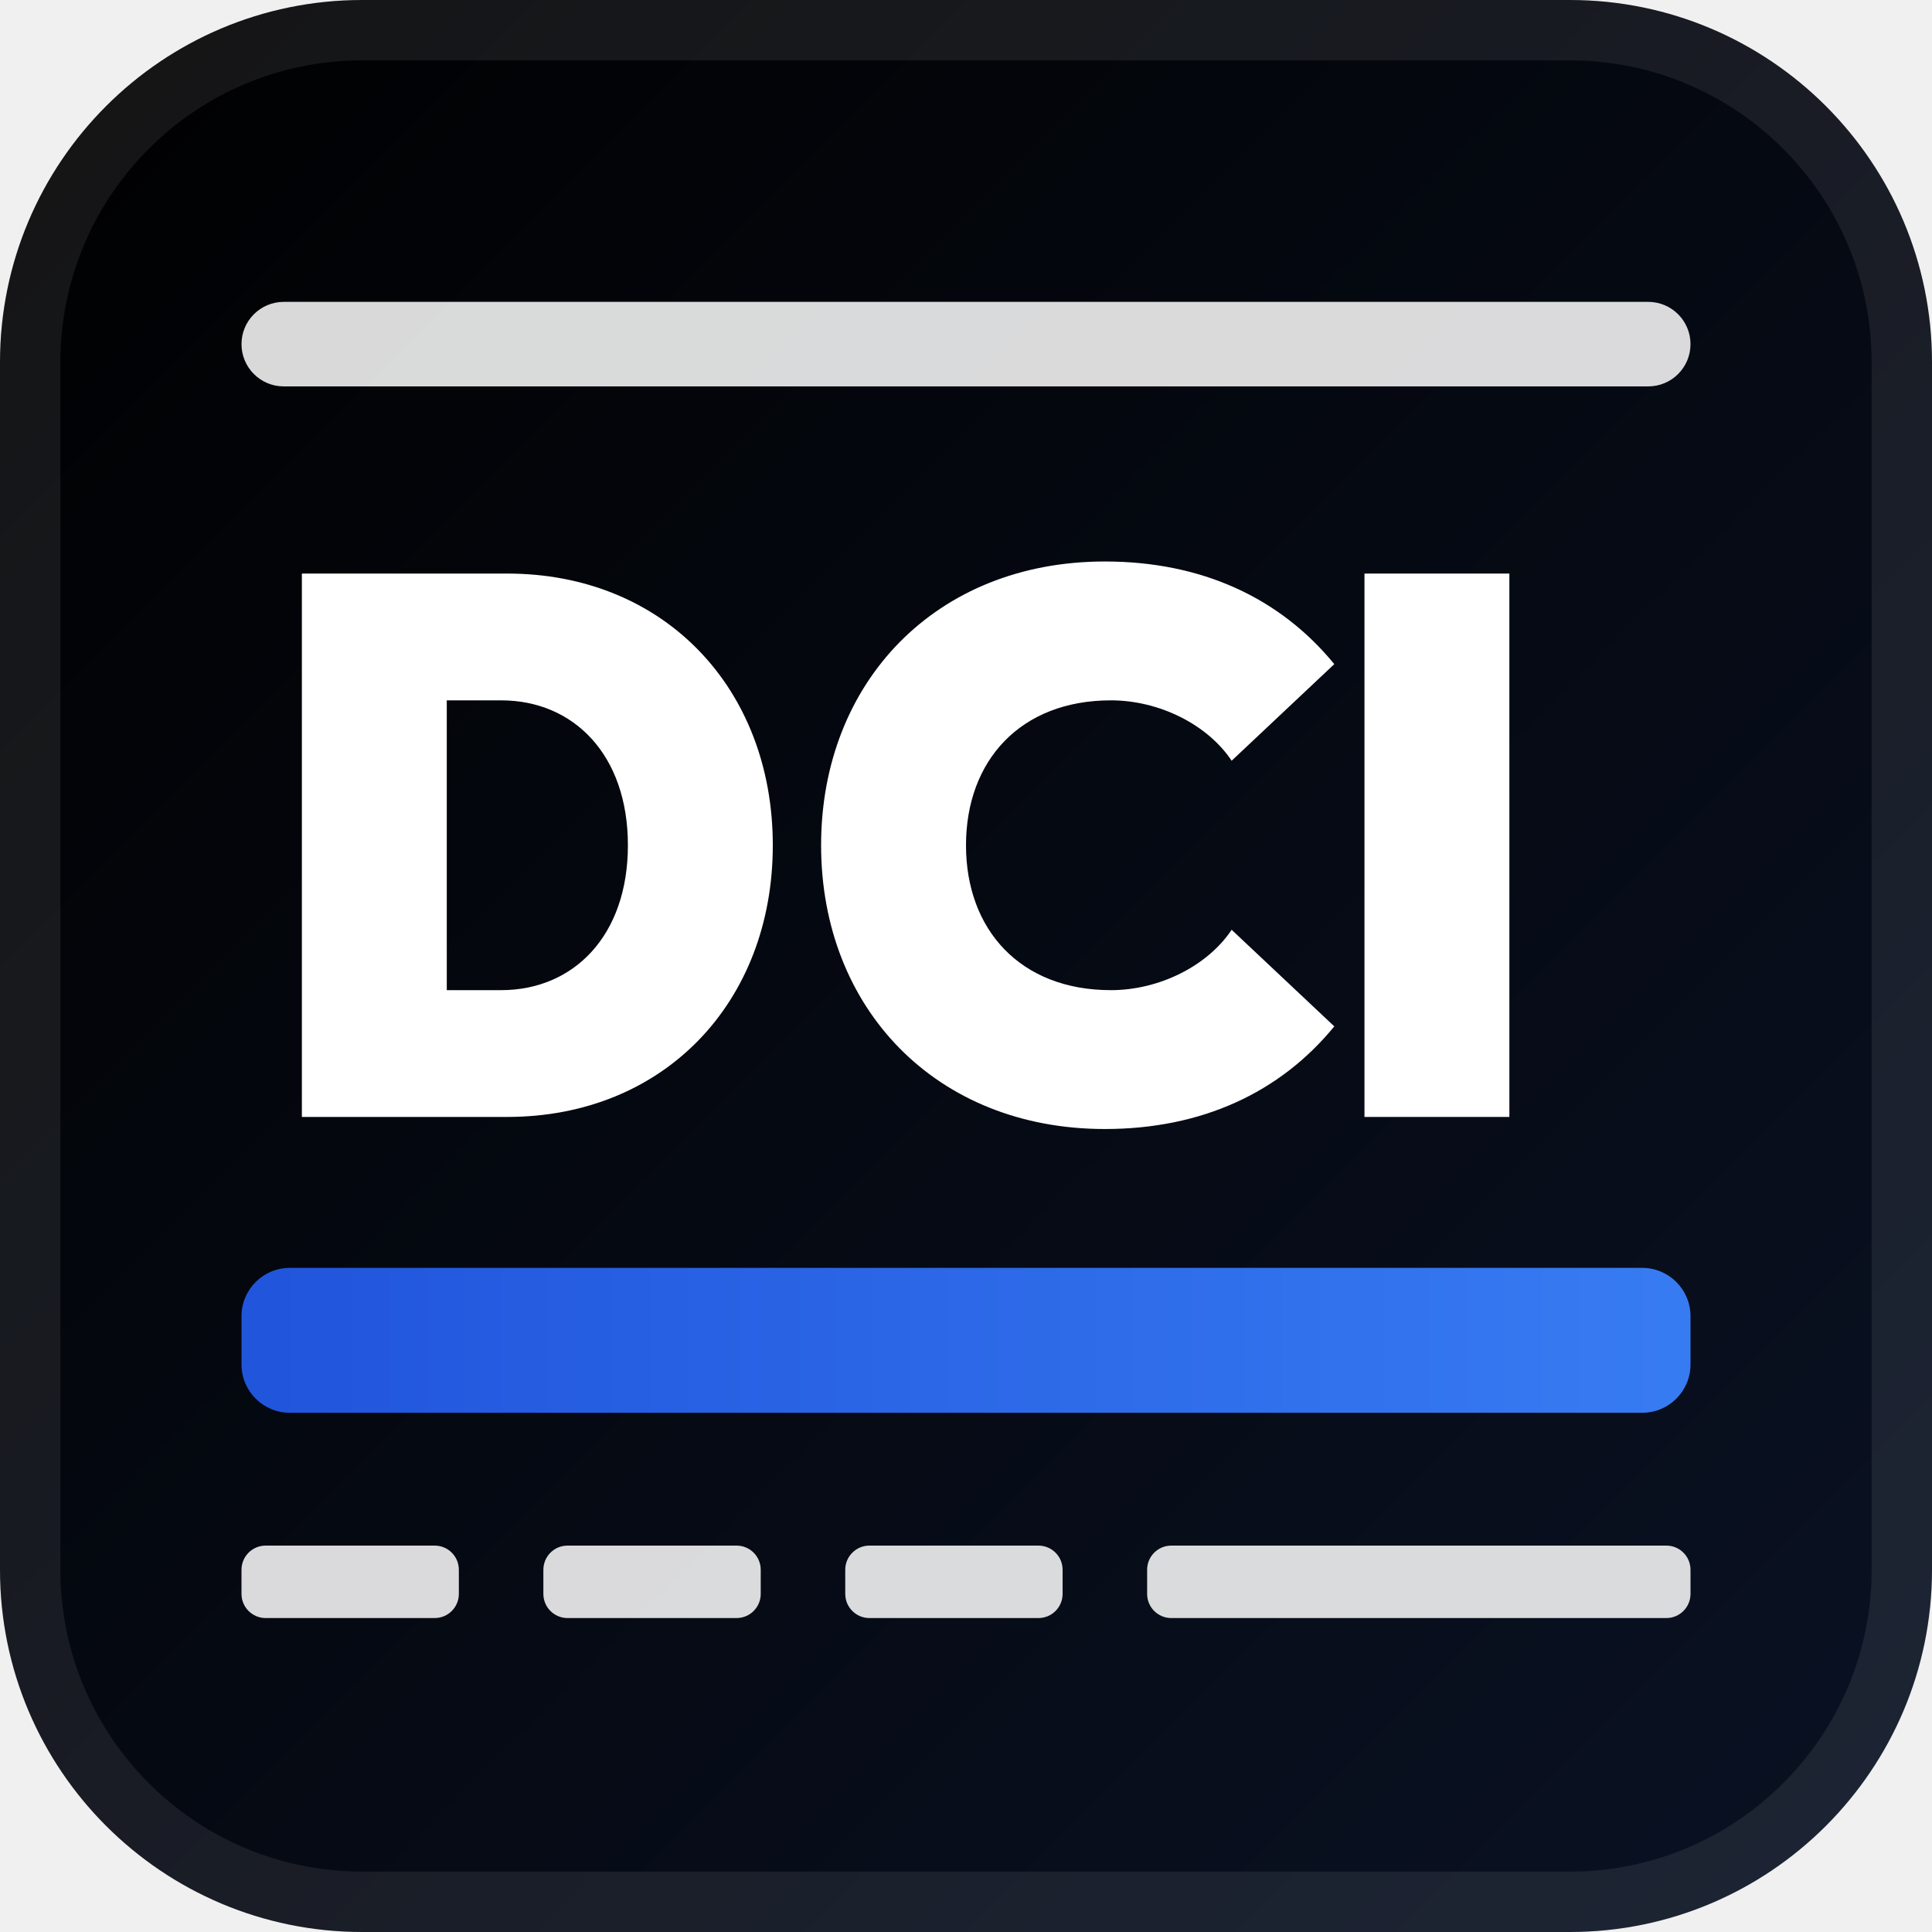
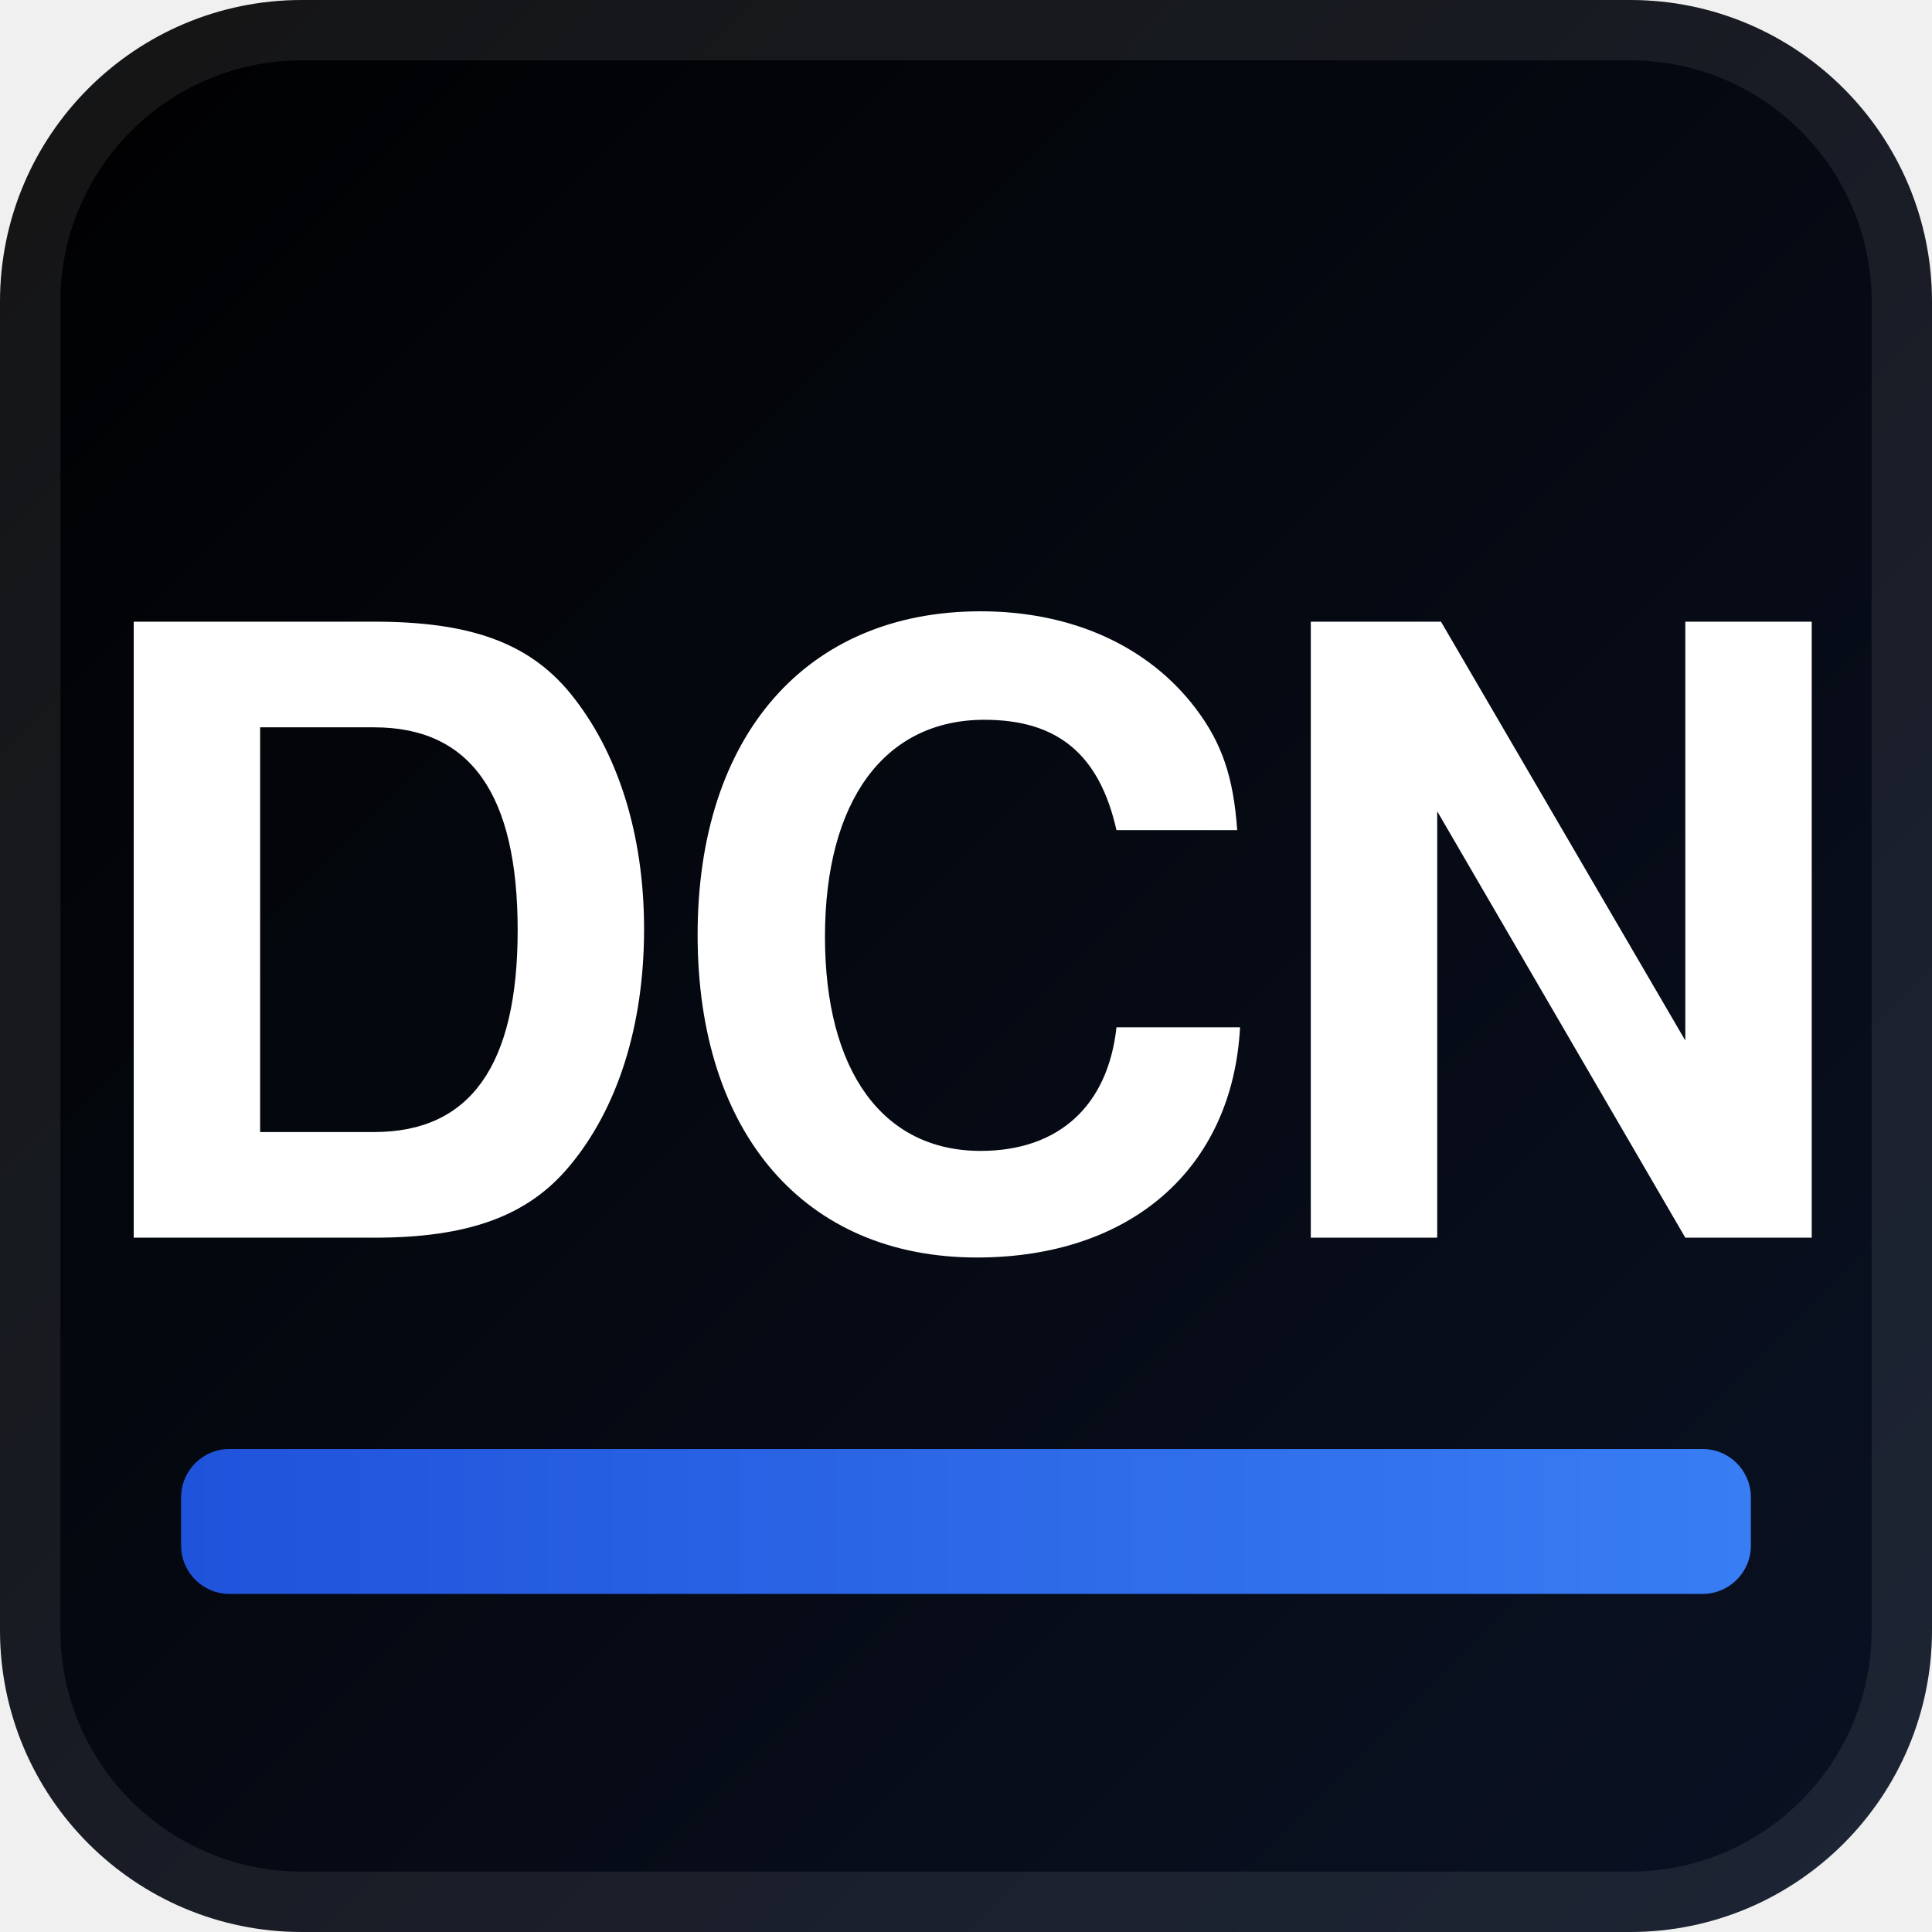
<svg xmlns="http://www.w3.org/2000/svg" width="32" height="32" viewBox="0 0 32 32" fill="none">
  <defs>
    <linearGradient id="bgGrad" x1="0" y1="0" x2="32" y2="32" gradientUnits="userSpaceOnUse">
      <stop stop-color="#000000" />
      <stop offset="1" stop-color="#0A1224" />
    </linearGradient>
    <linearGradient id="blueBar" x1="0" y1="0" x2="32" y2="0" gradientUnits="userSpaceOnUse">
      <stop stop-color="#1D4ED8" />
      <stop offset="1" stop-color="#3B82F6" />
    </linearGradient>
  </defs>
-   <rect width="32" height="32" rx="6" fill="url(#bgGrad)" />
-   <rect x="0.5" y="0.5" width="31" height="31" rx="5.5" stroke="rgba(255,255,255,0.08)" />
-   <rect x="4" y="5" width="24" height="1.4" rx="0.7" fill="#FFFFFF" opacity="0.85" />
-   <g fill="#FFFFFF">
-     <path d="M5 9.5H8.4C11.0 9.5 12.8 11.4 12.8 14.0C12.8 16.6 11.0 18.5 8.4 18.5H5V9.5ZM7.4 11.6V16.4H8.3C9.5 16.4 10.4 15.5 10.4 14.0C10.4 12.5 9.5 11.6 8.3 11.6H7.4Z" />
-     <path d="M13.6 14.0C13.6 11.3 15.5 9.3 18.3 9.3C19.9 9.3 21.2 9.9 22.1 11L20.4 12.6C20.0 12.0 19.2 11.6 18.4 11.6C16.9 11.6 16.0 12.6 16.0 14.0C16.0 15.4 16.9 16.4 18.4 16.4C19.2 16.4 20.0 16.0 20.4 15.4L22.1 17C21.2 18.1 19.9 18.7 18.3 18.7C15.5 18.7 13.6 16.7 13.6 14.0Z" />
-     <path d="M22.6 9.5H25.0L25.0 18.5H22.6V9.5Z" />
-   </g>
-   <rect x="4" y="21" width="24" height="2.4" rx="0.8" fill="url(#blueBar)" />
-   <g fill="#FFFFFF" opacity="0.85">
-     <rect x="4" y="25.6" width="3.6" height="1.2" rx="0.4" />
-     <rect x="9" y="25.6" width="3.6" height="1.2" rx="0.4" />
-     <rect x="14" y="25.6" width="3.6" height="1.2" rx="0.4" />
-     <rect x="19" y="25.6" width="9" height="1.2" rx="0.4" />
-   </g>
+   <rect width="32" height="32" rx="5" fill="url(#bgGrad)" />
+   <rect x="0.5" y="0.5" width="31" height="31" rx="4.5" stroke="rgba(255,255,255,0.08)" />
+   <text x="16" y="20.5" font-family="Impact, 'Arial Black', 'Helvetica Neue', Helvetica, sans-serif" font-weight="900" font-size="14" letter-spacing="-0.3" text-anchor="middle" fill="#FFFFFF">DCN</text>
+   <rect x="3" y="24" width="26" height="2.4" rx="0.8" fill="url(#blueBar)" />
</svg>
